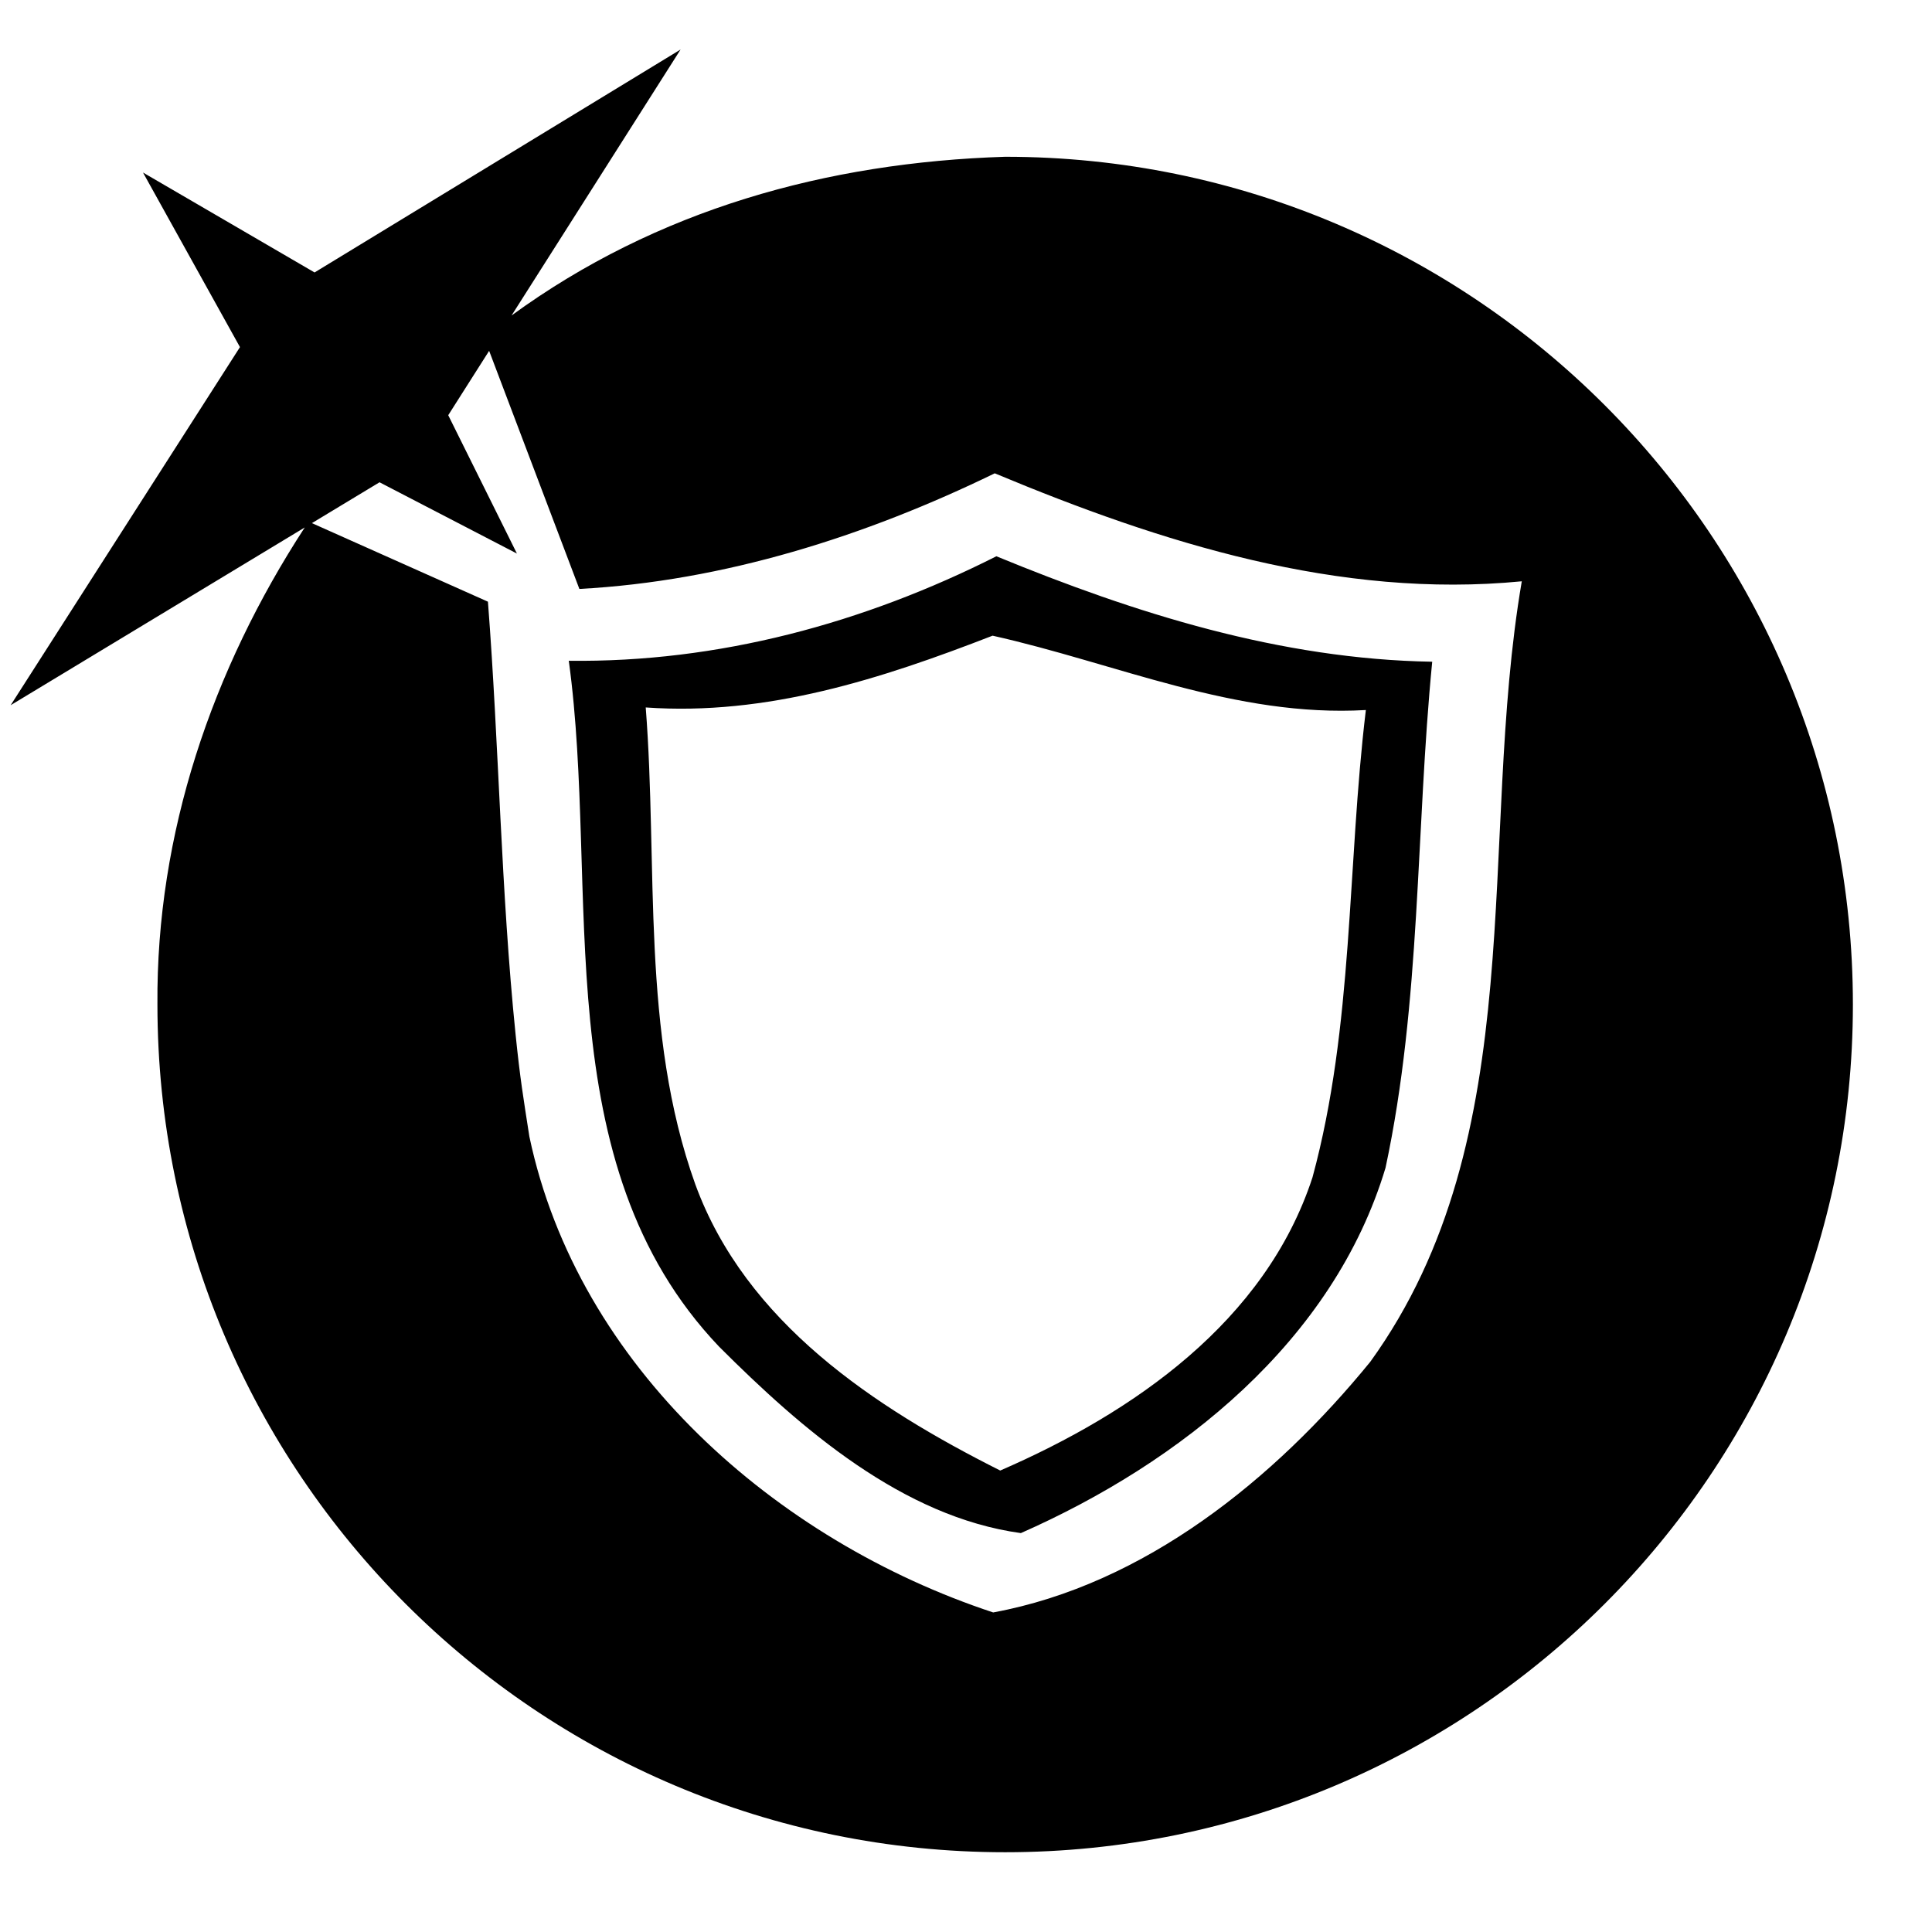
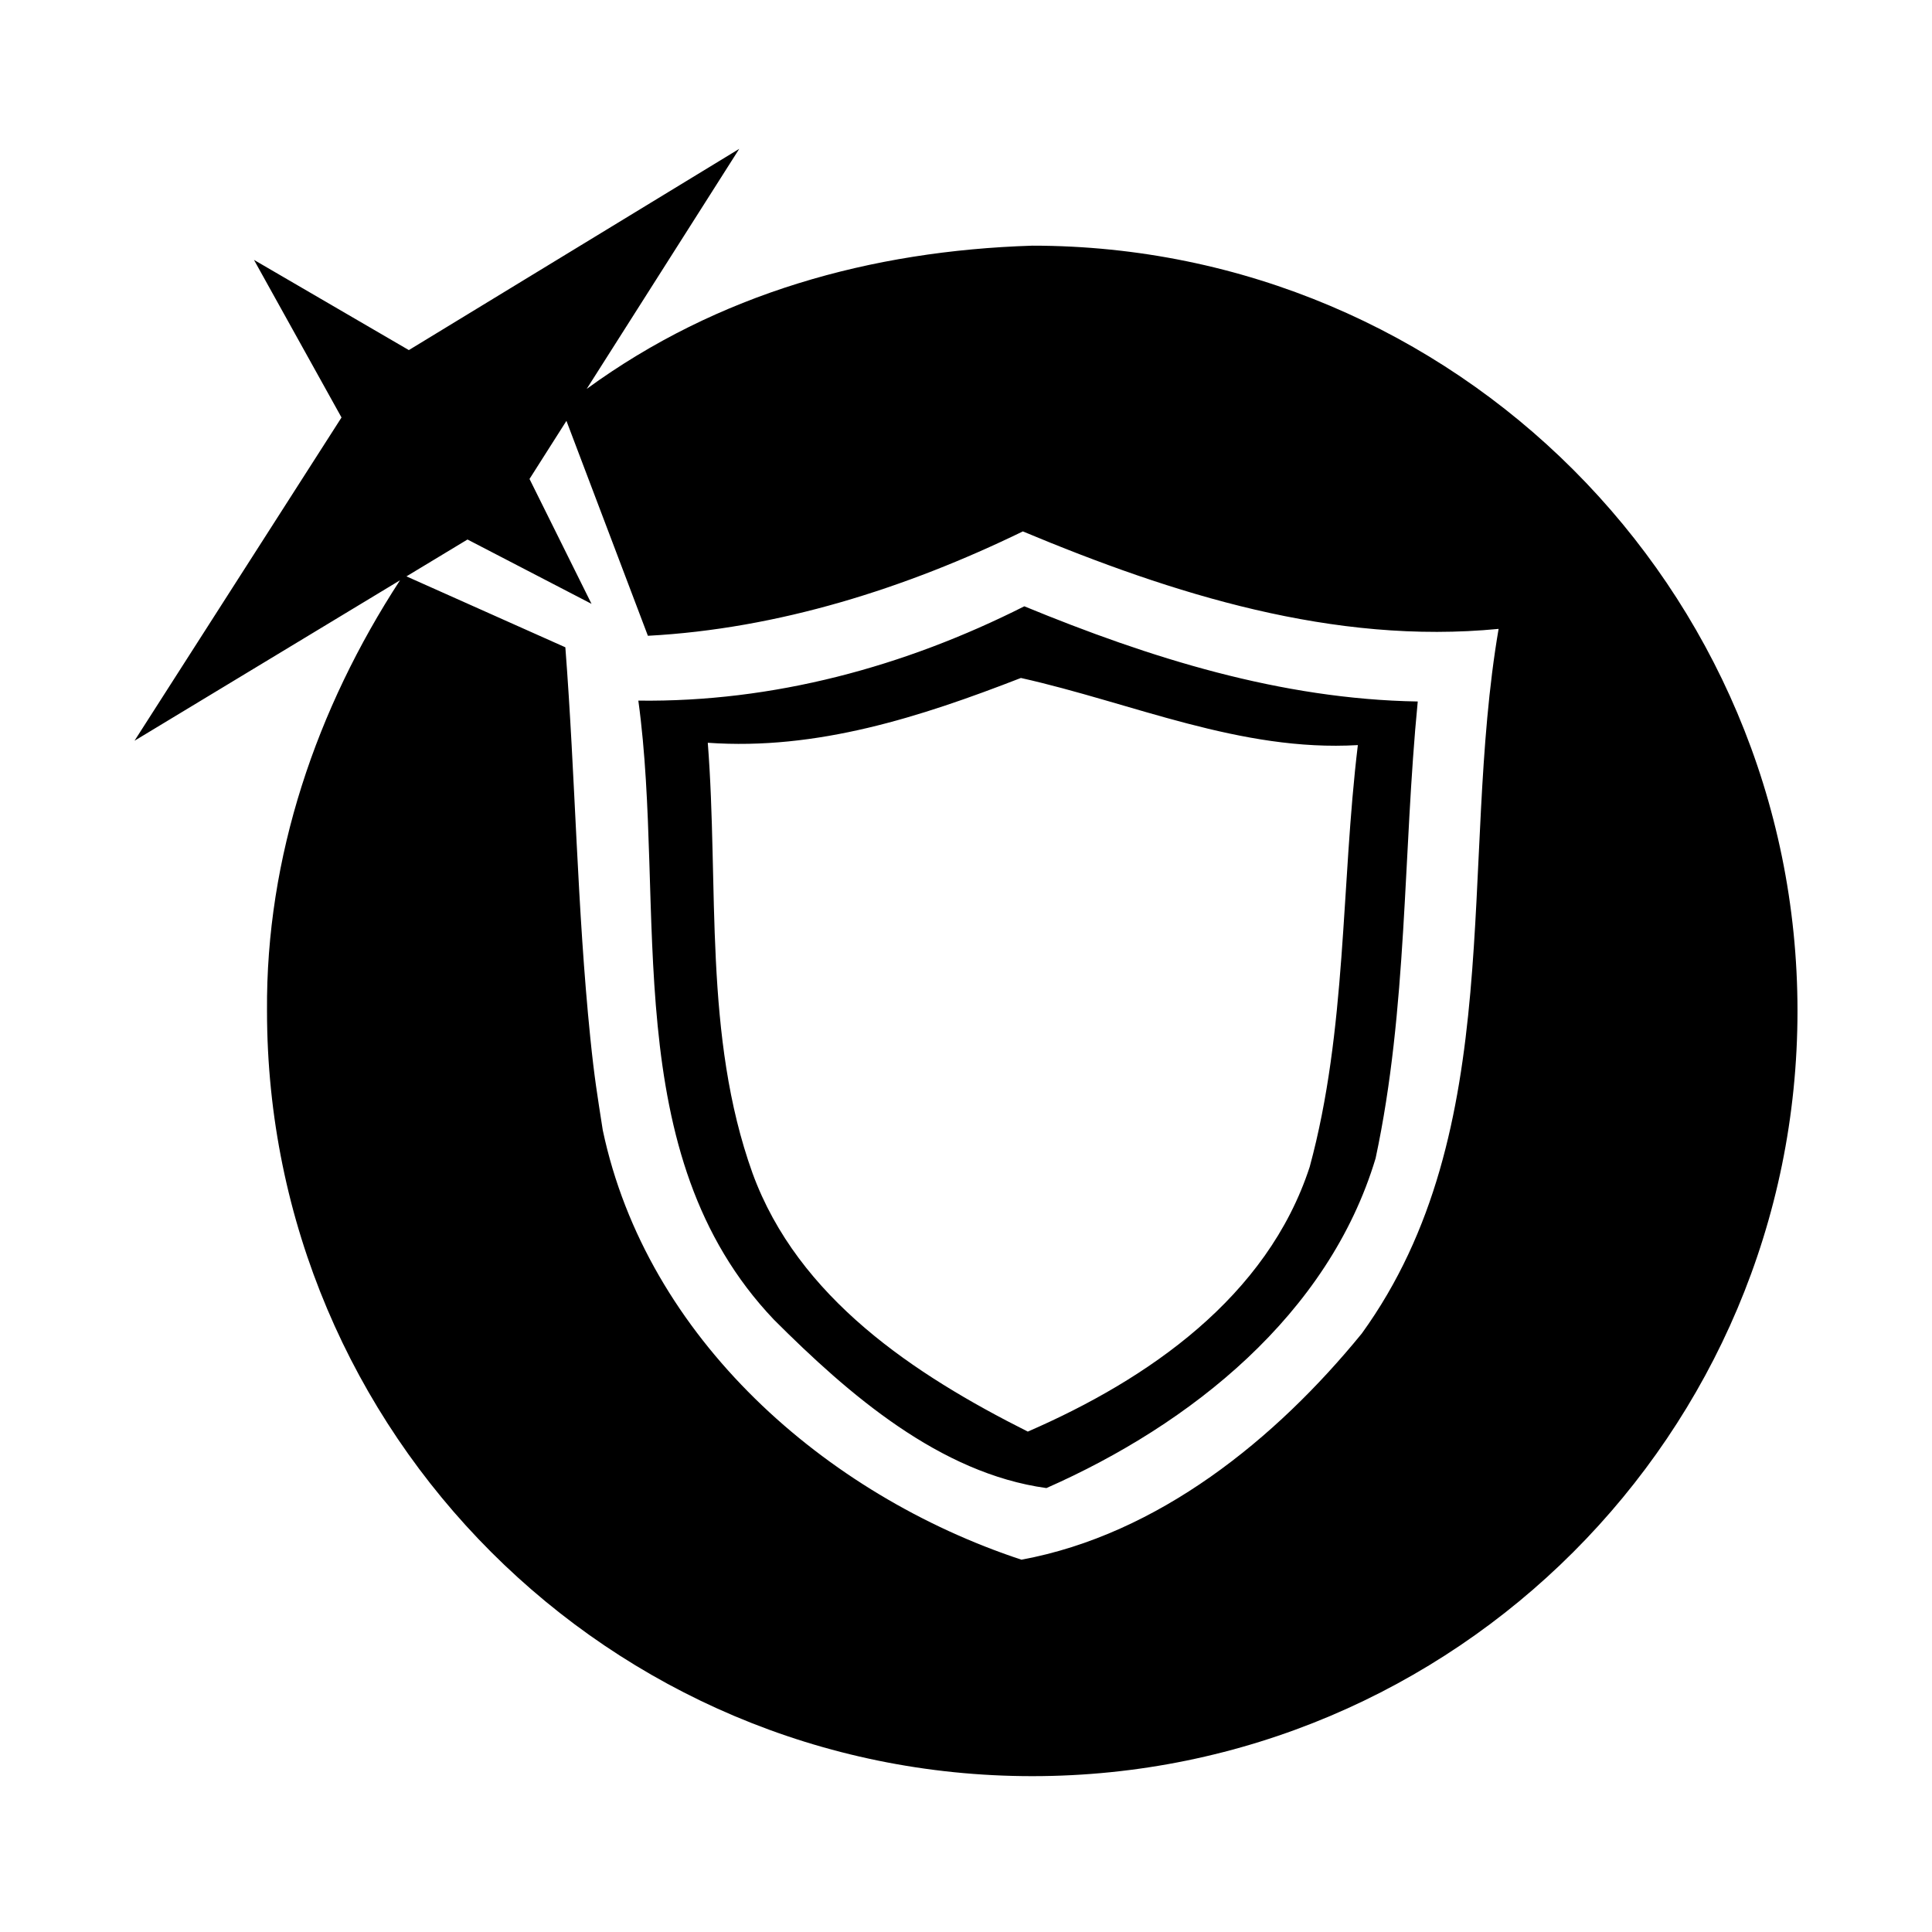
- <svg xmlns="http://www.w3.org/2000/svg" version="1.1" viewBox="-0.177 0.193 32.116 32.116">
+ <svg xmlns="http://www.w3.org/2000/svg" version="1.1" viewBox="-2.477 -1.725 35.578 35.578">
  <path fill="currentColor" d="M11.137 1.015l-2.81 4.422c2.414-1.76 5.238-2.544 8.205-2.638v0c7.783 0 14.092 6.309 14.092 14.092s-6.309 14.092-14.092 14.092-14.092-6.309-14.092-14.092c-0.022-2.839 0.91-5.567 2.449-7.93l-4.889 2.955 3.812-5.953-1.612-2.902 2.852 1.661 6.086-3.707zM7.954 6.025l-0.68 1.070 1.142 2.3-2.284-1.185-1.124 0.679 2.926 1.306c0.185 2.397 0.216 4.804 0.46 7.197 0.076 0.742 0.128 1.045 0.229 1.695 0.808 3.829 4.098 6.717 7.71 7.91 2.519-0.465 4.679-2.218 6.268-4.166 2.709-3.749 1.78-8.66 2.519-12.975-3.036 0.296-5.994-0.639-8.761-1.795v0c-2.152 1.047-4.505 1.794-6.905 1.922l-1.5-3.958zM10.556 11.953c2.012 0.143 3.918-0.475 5.767-1.193 2.054 0.459 4.040 1.362 6.205 1.236-0.312 2.582-0.201 5.244-0.887 7.768-0.782 2.397-2.978 3.913-5.191 4.874-2.091-1.051-4.23-2.461-5.069-4.758-0.908-2.529-0.618-5.286-0.824-7.926zM9.278 11.177c0.523 3.813-0.407 8.349 2.498 11.401 1.373 1.373 3.052 2.83 5.017 3.1 2.656-1.172 5.196-3.19 6.062-6.073 0.591-2.762 0.502-5.613 0.776-8.412-2.524-0.042-4.937-0.803-7.245-1.753-2.207 1.114-4.626 1.769-7.108 1.737z" />
</svg>
